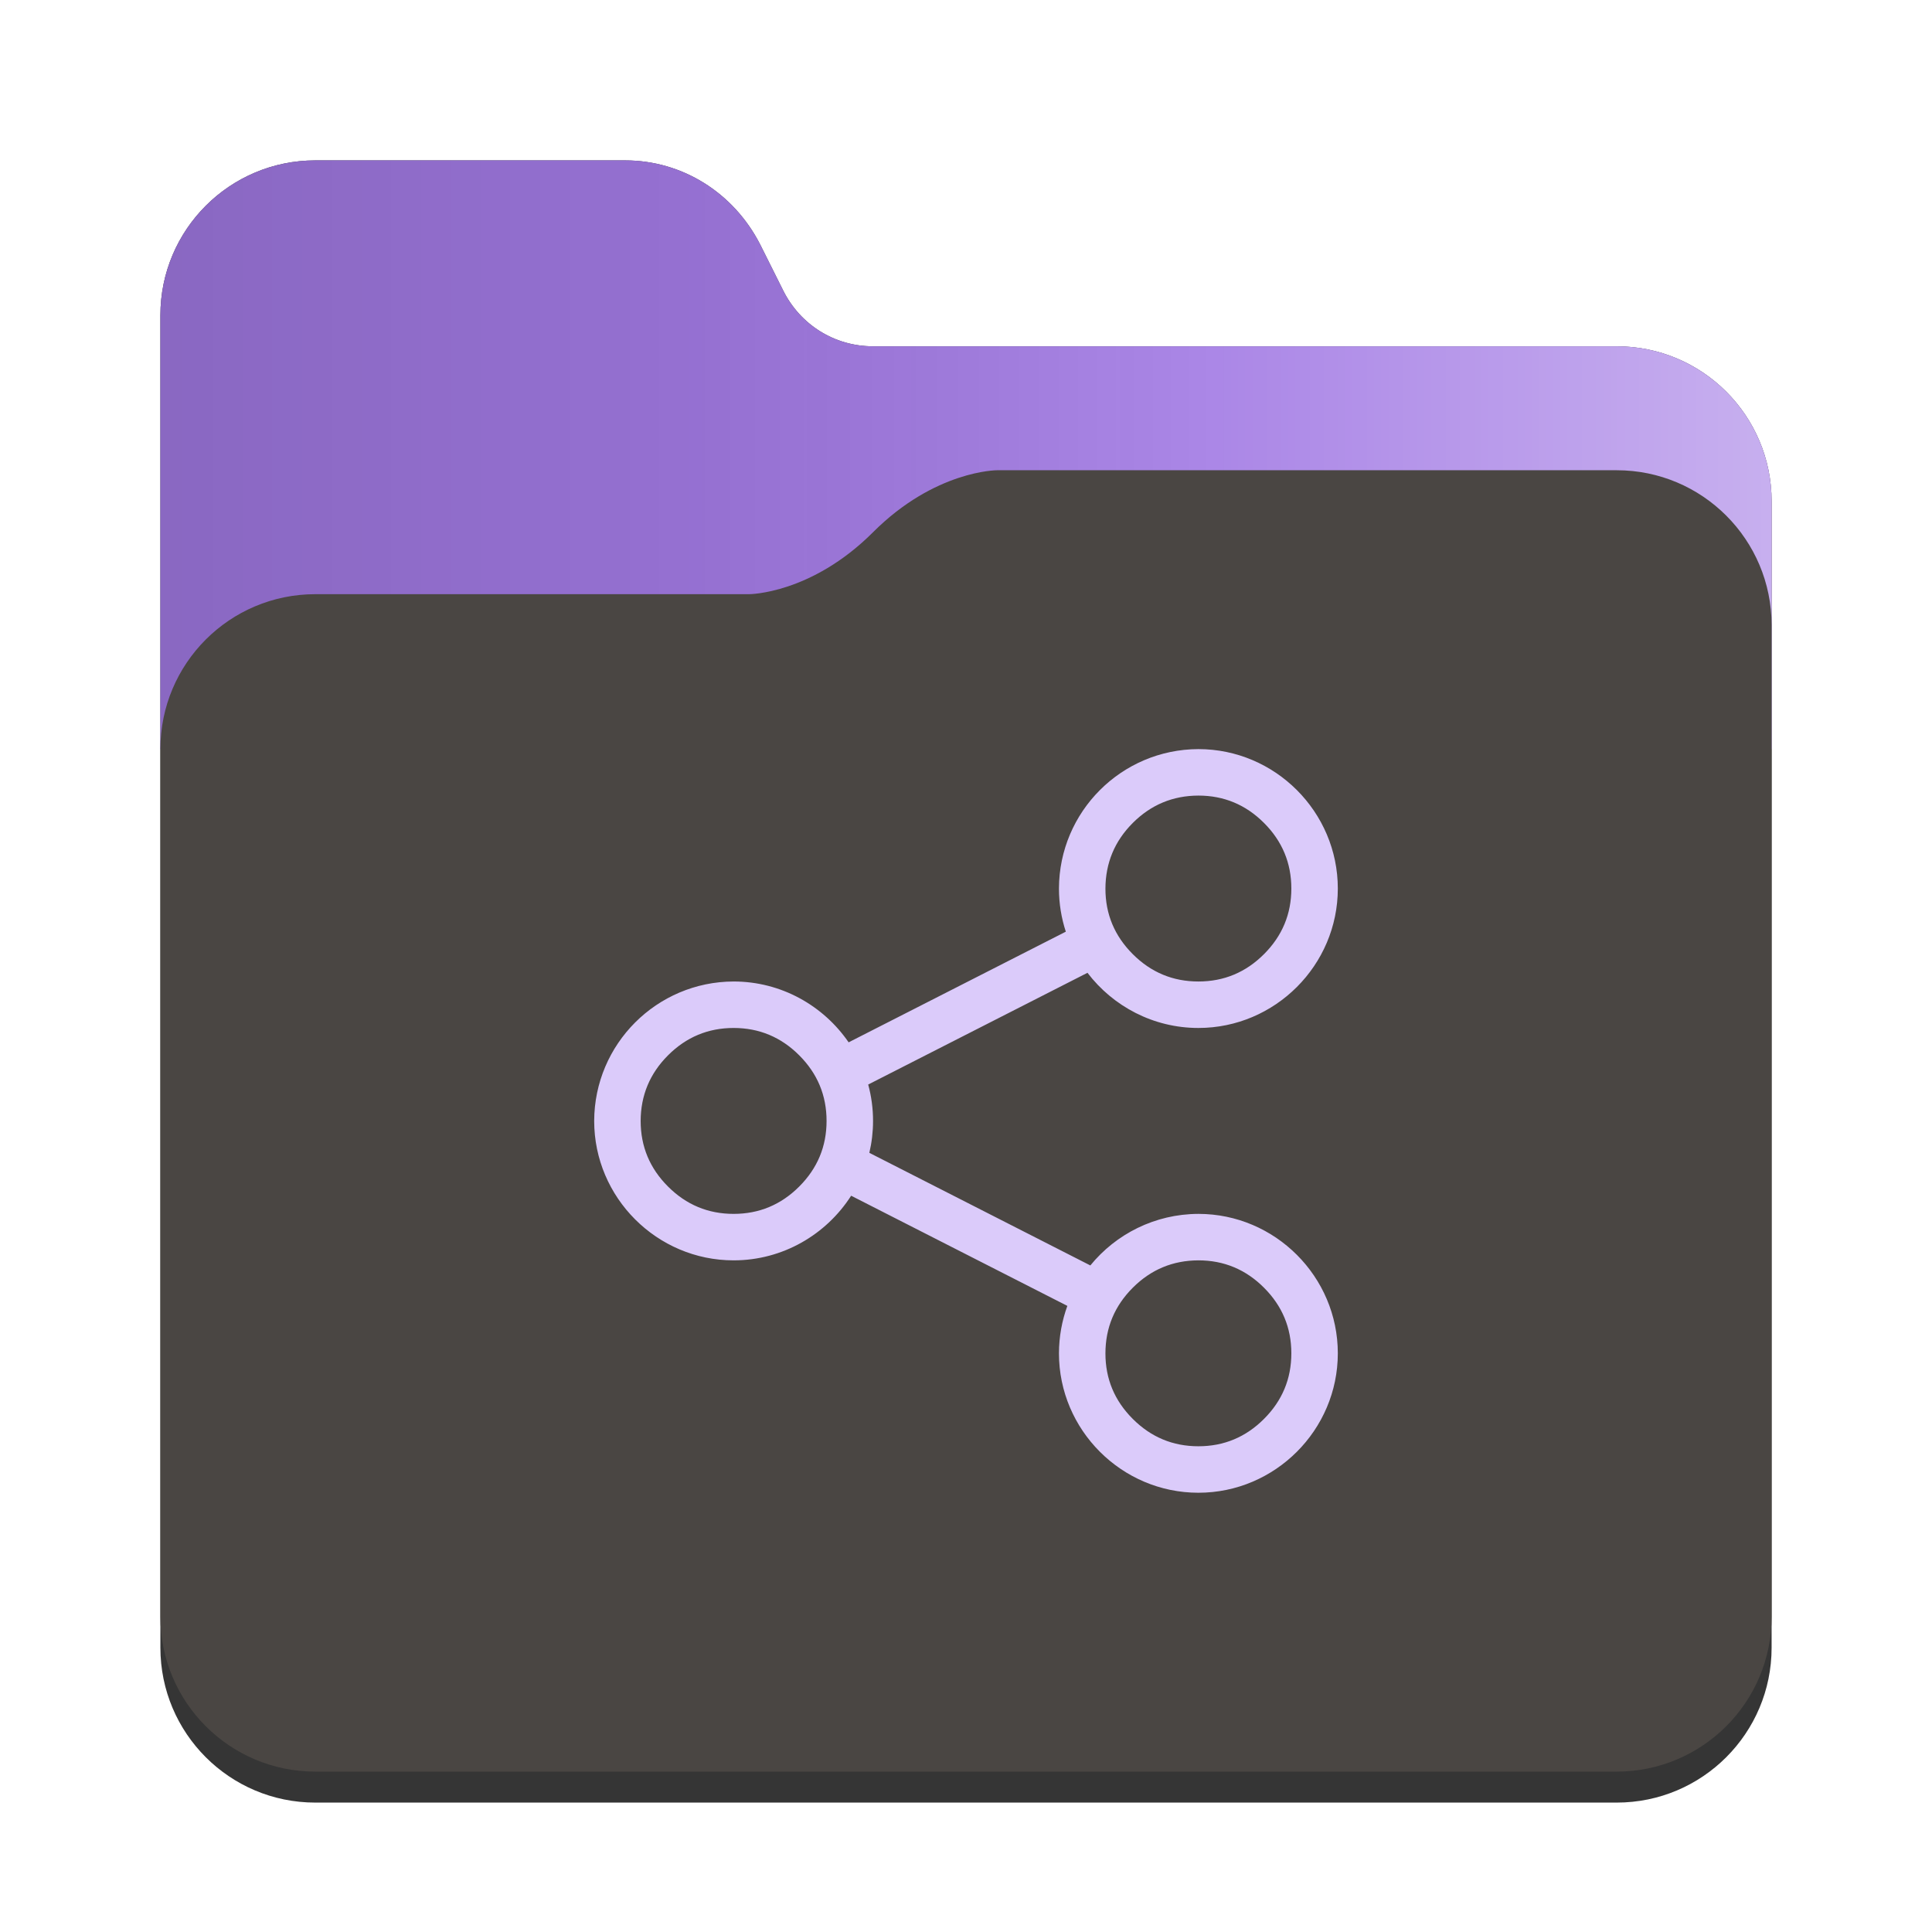
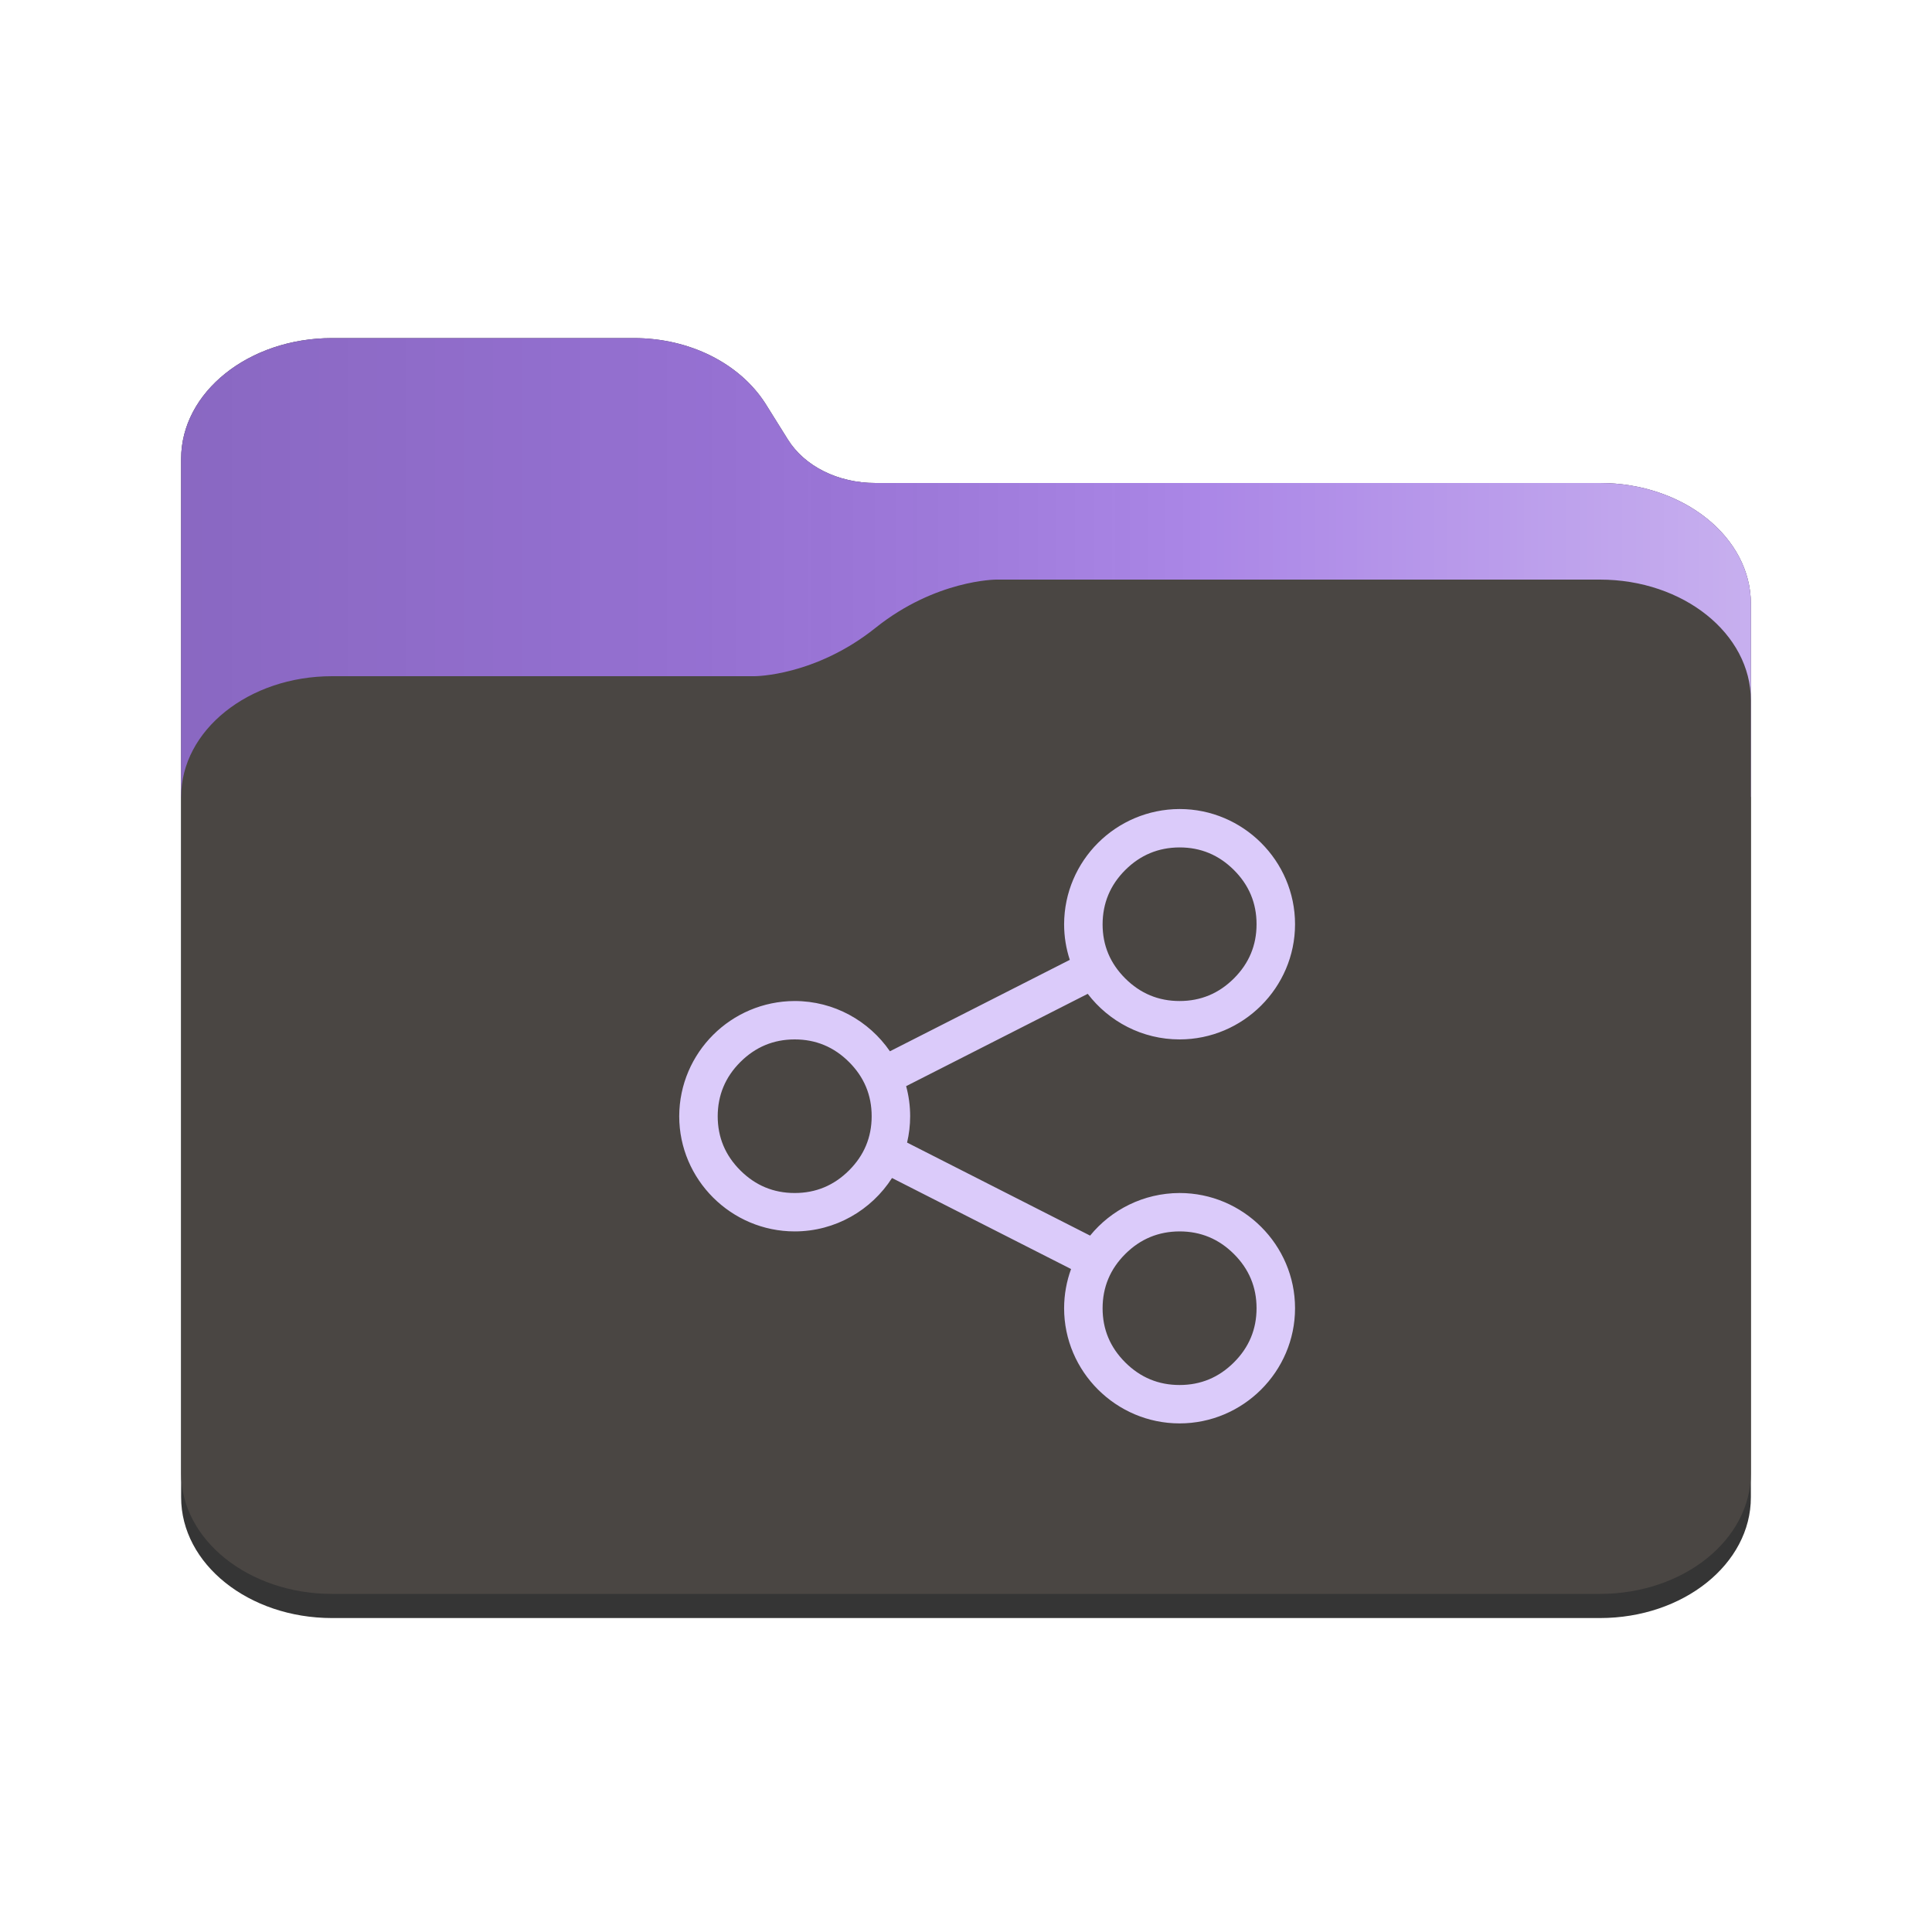
<svg xmlns="http://www.w3.org/2000/svg" width="512" height="512" viewBox="0 0 128 128">
  <defs>
    <linearGradient id="gradient" gradientUnits="userSpaceOnUse" x1="0" y1="0" x2="104" y2="0">
      <stop offset="0.00" stop-color="black" stop-opacity="0.15" />
      <stop offset="0.33" stop-color="black" stop-opacity="0.08" />
      <stop offset="0.66" stop-color="white" stop-opacity="0.1" />
      <stop offset="1.00" stop-color="white" stop-opacity="0.4" />
    </linearGradient>
  </defs>
-   <g transform="translate(64 64) scale(1.026415) translate(-64 -64)">
+   <g transform="translate(64,64) scale(1,0.8) translate(-64,-64)">
    <g transform="translate(12 12)">
      <path d="M94 12C99.524 12 104 16.476 104 22L104 96C104 101.524 99.524 106 94 106L10 106C4.476 106 6.10352e-05 101.524 6.10352e-05 96L0 10C0 4.476 4.476 9.53672e-07 10 9.53672e-07L30 0C33.7 0 37 2.1 38.7 5.4L40.2 8.4C41.3 10.6 43.5 12 46 12L94 12Z" fill="#353535" />
      <path d="M94 12C99.524 12 104 16.476 104 22C104 22 104 38 104 38L4.57764e-05 38C4.57764e-05 38 0 10 0 10C0 4.476 4.476 9.53672e-07 10 9.53672e-07C10 9.53672e-07 30 0 30 0C33.7 0 37 2.1 38.7 5.4C38.7 5.4 40.2 8.4 40.2 8.4C41.3 10.6 43.5 12 46 12C46 12 94 12 94 12C94 12 94 12 94 12Z" fill="#a27ae4" />
      <path d="M94 12C99.524 12 104 16.476 104 22C104 22 104 38 104 38L4.57764e-05 38C4.57764e-05 38 0 10 0 10C0 4.476 4.476 9.53672e-07 10 9.53672e-07C10 9.53672e-07 30 0 30 0C33.7 0 37 2.1 38.7 5.4C38.7 5.4 40.2 8.4 40.2 8.4C41.3 10.6 43.5 12 46 12C46 12 94 12 94 12C94 12 94 12 94 12Z" fill="url(#gradient)" />
      <path d="M94 0C99.524 0 104 4.476 104 10L104 74C104 79.524 99.524 84 94 84L10 84C4.476 84 6.0633e-05 79.524 6.0633e-05 74L0 18C0 12.476 4.476 8 10 8L38 8C38 8 42 8 46 4C50 0 54 3.8147e-06 54 3.8147e-06L94 0Z" fill="#4A4643" transform="translate(0 20)" />
    </g>
-     <path d="M39 0C43.95 0 48 4.05 48 9C48 13.95 43.95 18 39 18C36.089 18 33.489 16.6 31.841 14.439C31.841 14.439 17.687 21.651 17.687 21.651C17.891 22.4 18 23.188 18 24C18 24.708 17.917 25.398 17.761 26.06C17.761 26.06 32.026 33.328 32.026 33.328C33.676 31.304 36.187 30.009 39 30C43.95 30 48 34.05 48 39C48 43.95 43.95 48 39 48C34.05 48 30 43.95 30 39C30.003 37.925 30.194 36.895 30.542 35.939C30.542 35.939 16.586 28.828 16.586 28.828C14.983 31.332 12.177 33 9 33C4.05 33 0 28.95 0 24C0.016 19.036 4.036 15.016 9 15C12.072 15 14.798 16.56 16.424 18.927C16.424 18.927 30.443 11.784 30.443 11.784C30.156 10.906 30 9.971 30 9C30.016 4.036 34.036 0.016 39 0C39 0 39 0 39 0C39 0 39 0 39 0ZM45 39C45 37.353 44.412 35.942 43.235 34.765C42.058 33.588 40.647 33 39 33C37.349 33.005 35.938 33.594 34.766 34.766C33.594 35.938 33 37.352 33 39.01C33 40.65 33.588 42.058 34.765 43.235C35.942 44.412 37.353 45 39 45C40.647 45 42.058 44.412 43.235 43.235C44.412 42.058 45 40.647 45 39C45 39 45 39 45 39C45 39 45 39 45 39ZM13.235 19.765C14.412 20.942 15 22.353 15 24C15 25.647 14.412 27.058 13.235 28.235C12.058 29.412 10.647 30 9 30C7.353 30 5.942 29.412 4.765 28.235C3.588 27.058 3 25.65 3 24C3.005 22.352 3.594 20.938 4.766 19.766C5.938 18.594 7.349 18 9 18C10.647 18 12.058 18.588 13.235 19.765C13.235 19.765 13.235 19.765 13.235 19.765C13.235 19.765 13.235 19.765 13.235 19.765ZM43.235 4.765C44.412 5.942 45 7.353 45 9C45 10.647 44.412 12.058 43.235 13.235C42.058 14.412 40.647 15 39 15C37.353 15 35.942 14.412 34.765 13.235C33.588 12.058 33 10.65 33 9.01C33.005 7.352 33.594 5.938 34.766 4.766C35.938 3.594 37.349 3.005 39 3C40.647 3 42.058 3.588 43.235 4.765C43.235 4.765 43.235 4.765 43.235 4.765C43.235 4.765 43.235 4.765 43.235 4.765Z" fill="#dbcbfa" fill-rule="evenodd" transform="translate(40 50)" />
+     <g fill="#dbcbfa" transform="translate(45, 51) scale(0.85, 1.06)">
+       <path d="M39 0C43.95 0 48 4.05 48 9C48 13.95 43.95 18 39 18C36.089 18 33.489 16.6 31.841 14.439C31.841 14.439 17.687 21.651 17.687 21.651C17.891 22.4 18 23.188 18 24C18 24.708 17.917 25.398 17.761 26.06C17.761 26.06 32.026 33.328 32.026 33.328C33.676 31.304 36.187 30.009 39 30C43.95 30 48 34.05 48 39C48 43.95 43.95 48 39 48C34.05 48 30 43.95 30 39C30.003 37.925 30.194 36.895 30.542 35.939C30.542 35.939 16.586 28.828 16.586 28.828C14.983 31.332 12.177 33 9 33C4.05 33 0 28.95 0 24C0.016 19.036 4.036 15.016 9 15C12.072 15 14.798 16.56 16.424 18.927C16.424 18.927 30.443 11.784 30.443 11.784C30.156 10.906 30 9.971 30 9C30.016 4.036 34.036 0.016 39 0C39 0 39 0 39 0C39 0 39 0 39 0ZM45 39C45 37.353 44.412 35.942 43.235 34.765C42.058 33.588 40.647 33 39 33C37.349 33.005 35.938 33.594 34.766 34.766C33.594 35.938 33 37.352 33 39.01C33 40.65 33.588 42.058 34.765 43.235C35.942 44.412 37.353 45 39 45C40.647 45 42.058 44.412 43.235 43.235C44.412 42.058 45 40.647 45 39C45 39 45 39 45 39C45 39 45 39 45 39ZM13.235 19.765C14.412 20.942 15 22.353 15 24C15 25.647 14.412 27.058 13.235 28.235C12.058 29.412 10.647 30 9 30C7.353 30 5.942 29.412 4.765 28.235C3.588 27.058 3 25.65 3 24C3.005 22.352 3.594 20.938 4.766 19.766C5.938 18.594 7.349 18 9 18C10.647 18 12.058 18.588 13.235 19.765C13.235 19.765 13.235 19.765 13.235 19.765C13.235 19.765 13.235 19.765 13.235 19.765ZM43.235 4.765C44.412 5.942 45 7.353 45 9C45 10.647 44.412 12.058 43.235 13.235C42.058 14.412 40.647 15 39 15C37.353 15 35.942 14.412 34.765 13.235C33.588 12.058 33 10.65 33 9.01C33.005 7.352 33.594 5.938 34.766 4.766C35.938 3.594 37.349 3.005 39 3C40.647 3 42.058 3.588 43.235 4.765C43.235 4.765 43.235 4.765 43.235 4.765C43.235 4.765 43.235 4.765 43.235 4.765Z" fill-rule="evenodd" />
+     </g>
  </g>
</svg>
